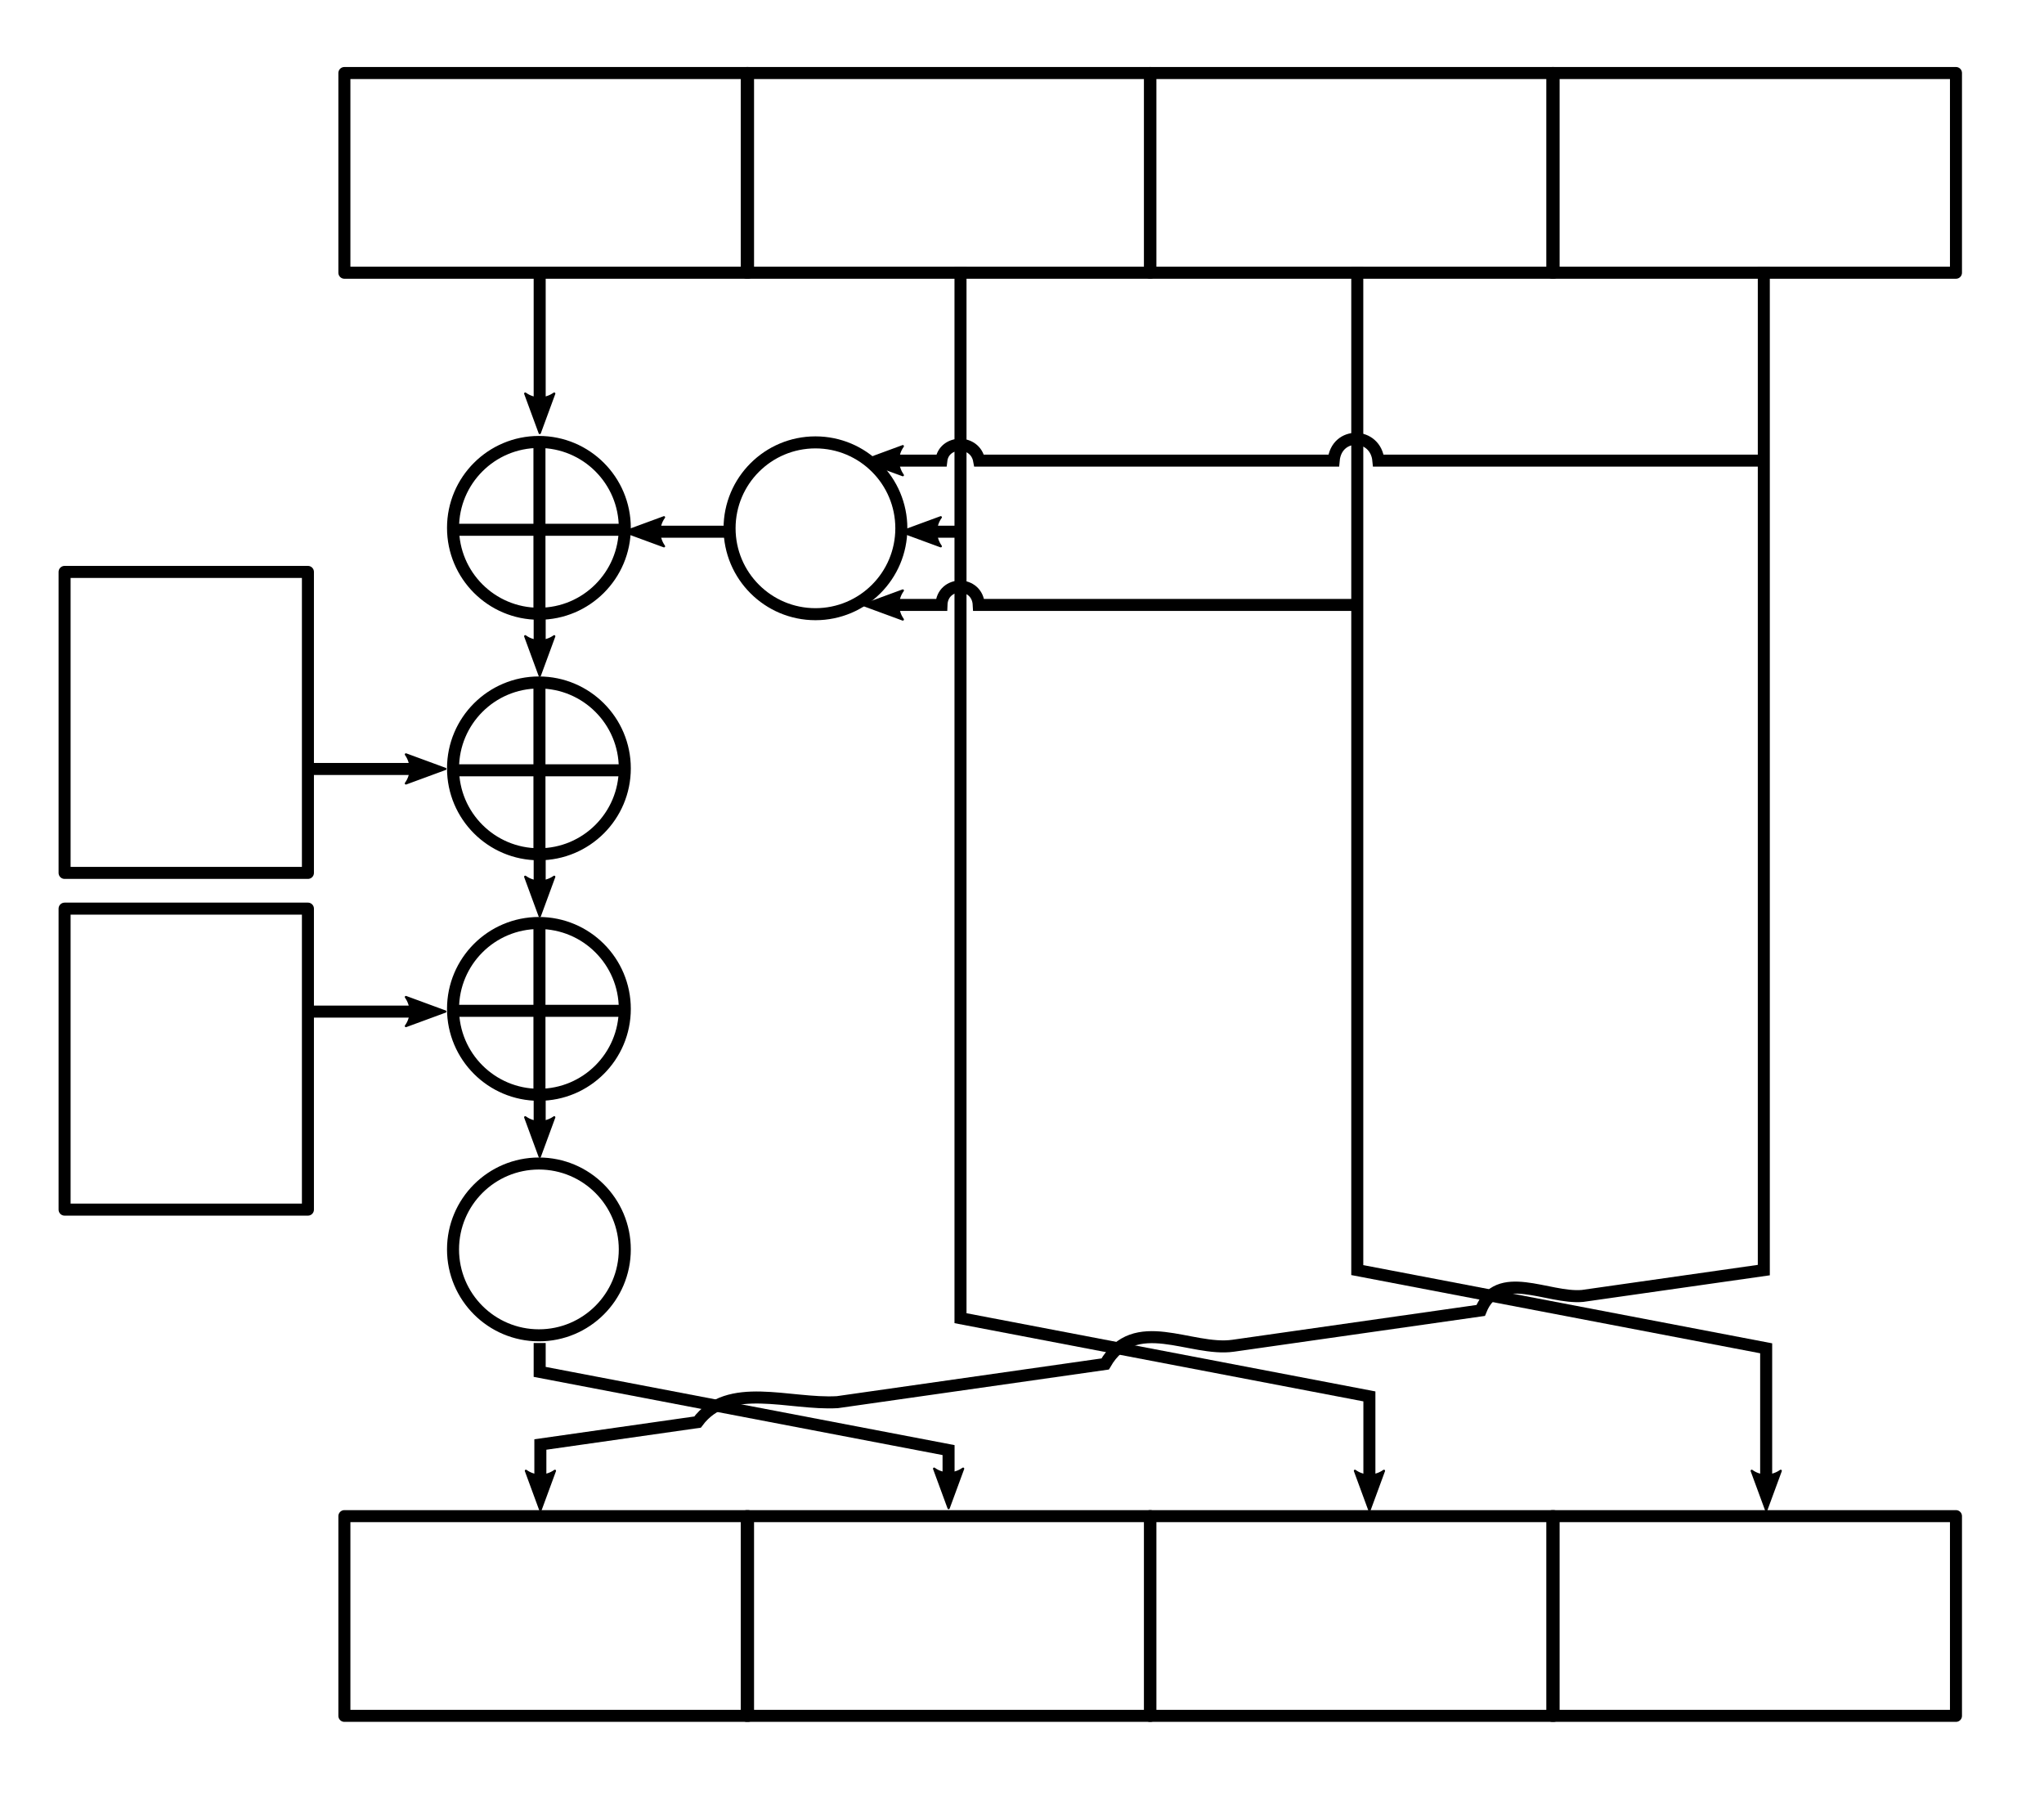
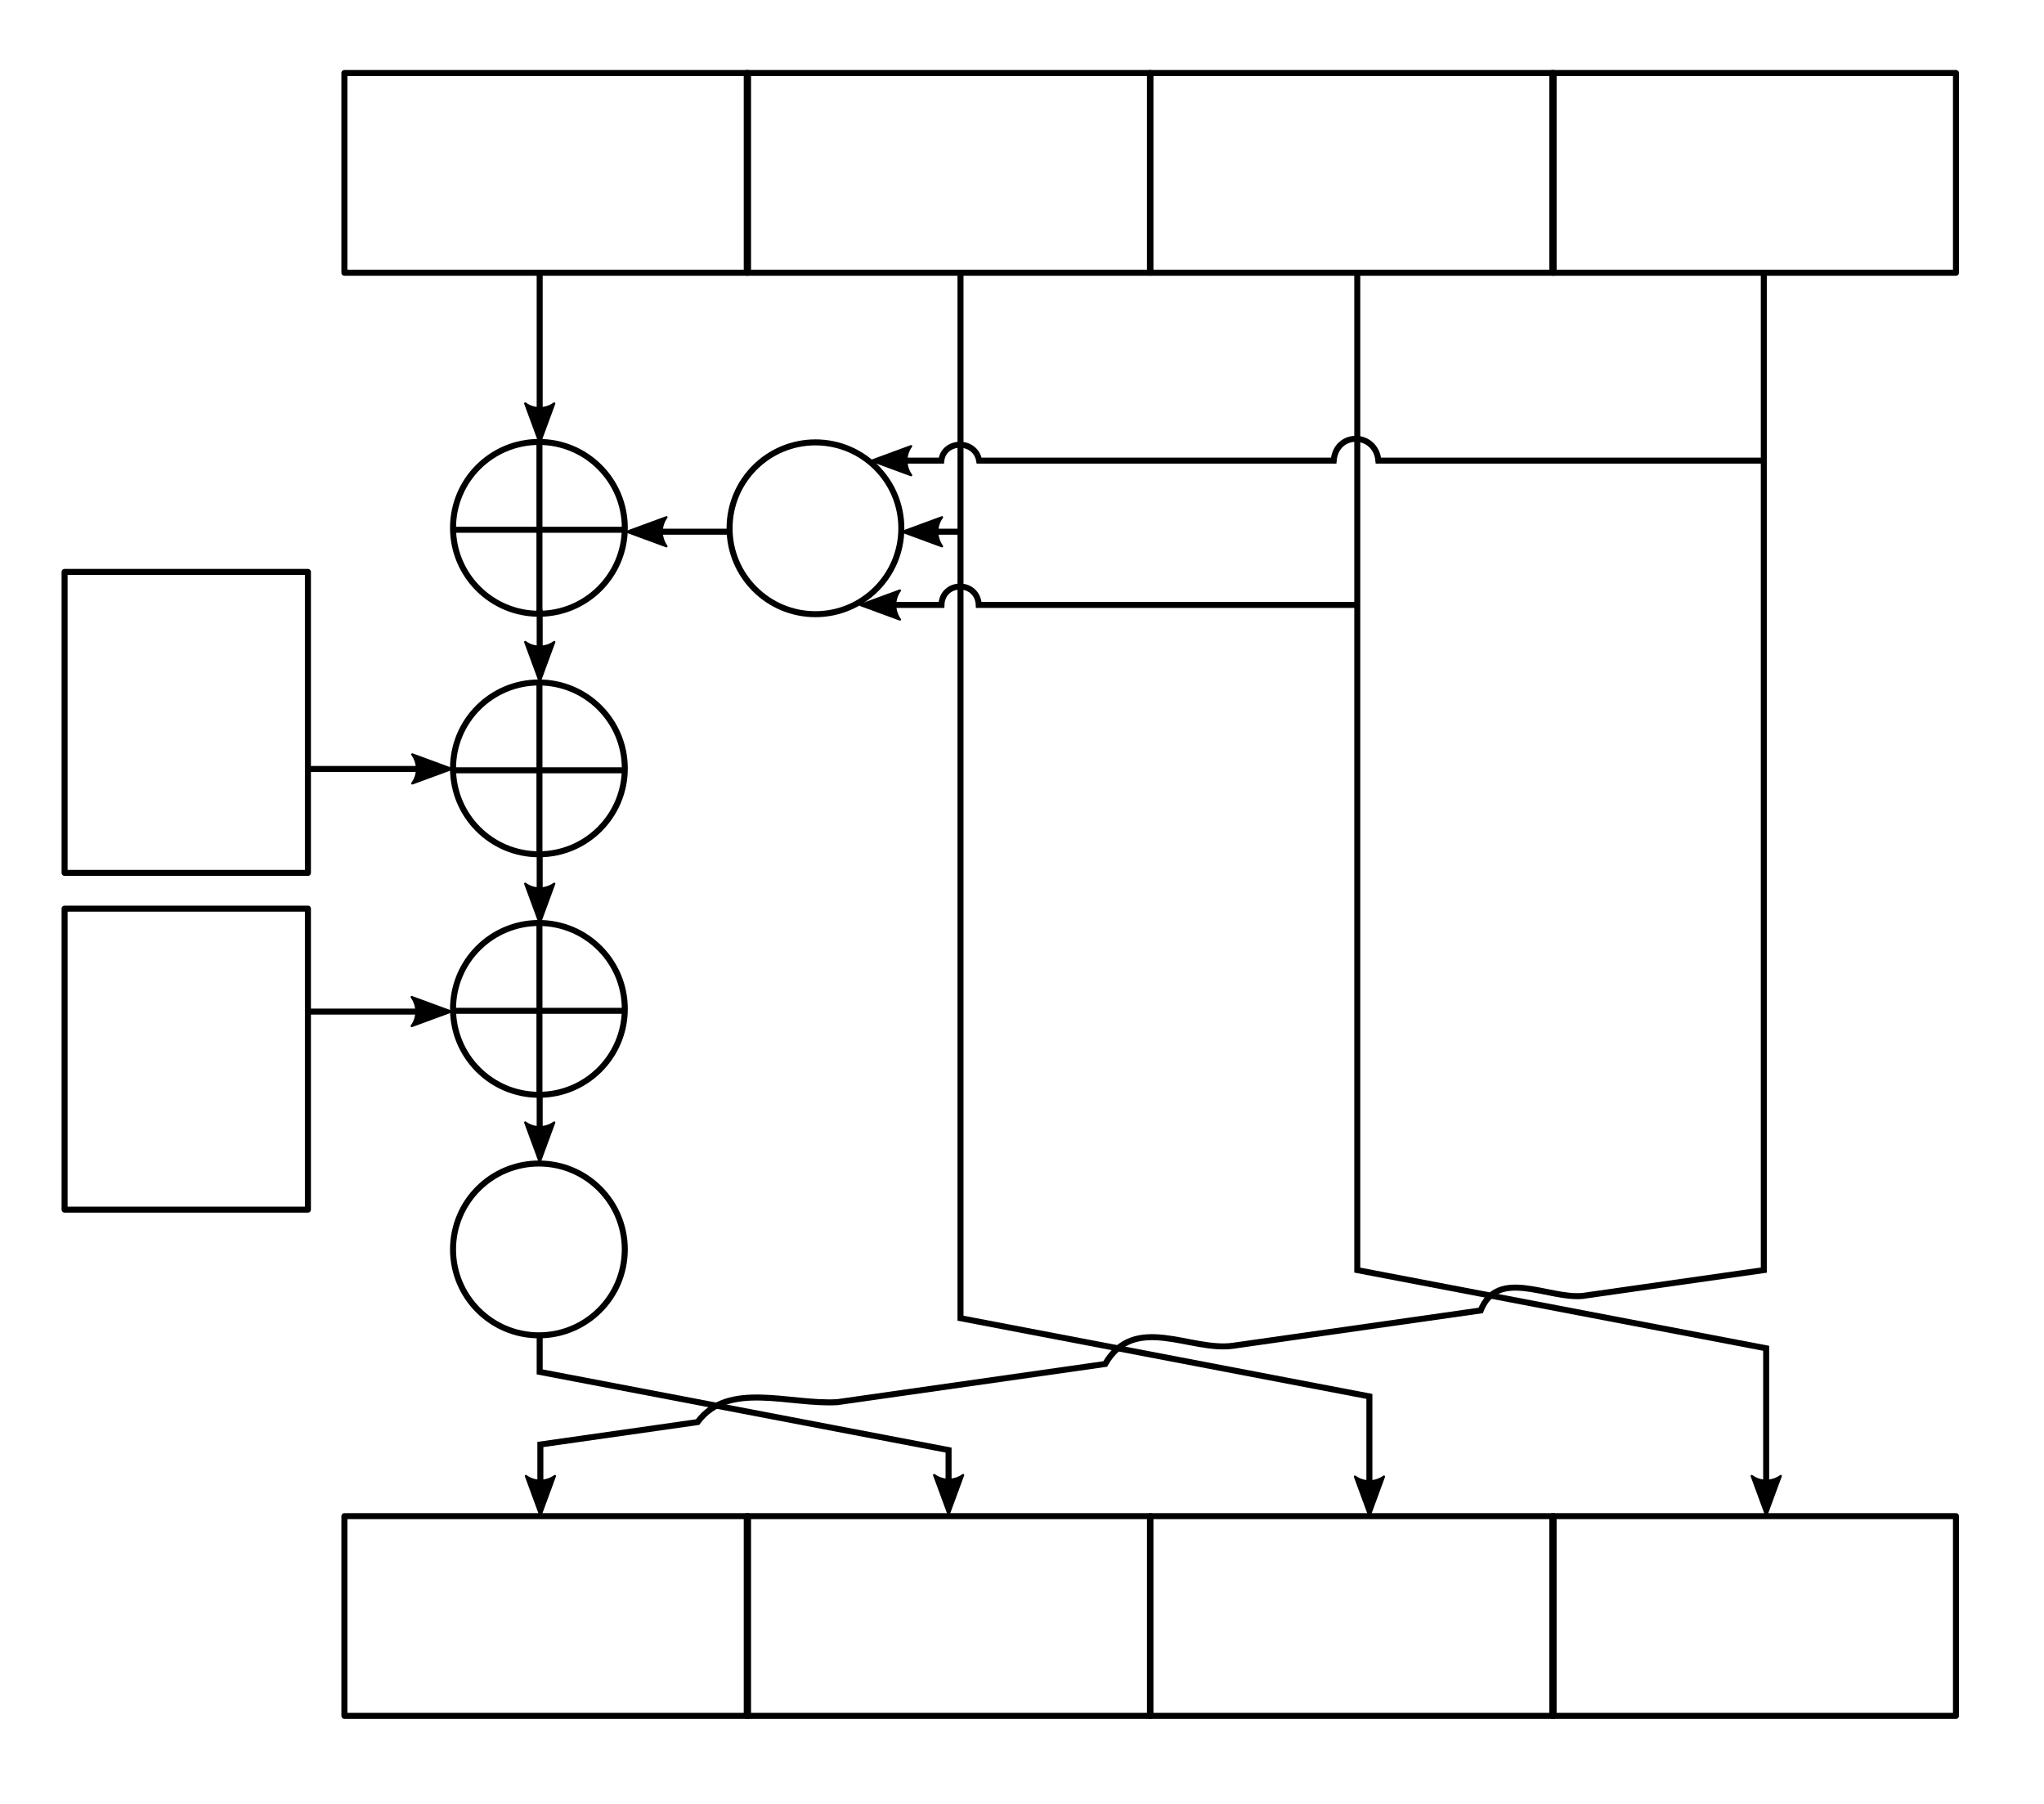
<svg xmlns="http://www.w3.org/2000/svg" width="340" height="300" viewBox="0 0 340 300" id="svg2" version="1.1">
  <defs id="defs4">
+     <marker orient="auto" refY="0.0" refX="0.0" id="marker8678" style="overflow:visible;">
+       <path id="path8680" style="fill-rule:evenodd;stroke-width:0.625;stroke-linejoin:round;stroke:#000000;stroke-opacity:1;fill:#000000;fill-opacity:1" d="M 8.719,4.034 L -2.207,0.016 L 8.719,-4.002 C 6.973,-1.63 6.983,1.616 8.719,4.034 z " transform="scale(0.6) rotate(180) translate(0,0)" />
+     </marker>
+     <marker orient="auto" refY="0.0" refX="0.0" id="marker8470" style="overflow:visible;">
+       <path id="path8472" d="M 0.0,0.0 L 5.0,-5.0 L -12.5,0.0 L 5.0,5.0 L 0.0,0.0 z " style="fill-rule:evenodd;stroke:#000000;stroke-width:1pt;stroke-opacity:1;fill:#000000;fill-opacity:1" transform="scale(0.4) rotate(180) translate(10,0)" />
+     </marker>
+     <marker style="overflow:visible;" id="marker8268" refX="0.0" refY="0.0" orient="auto">
+       <path transform="scale(0.6) rotate(180) translate(0,0)" d="M 8.719,4.034 L -2.207,0.016 L 8.719,-4.002 C 6.973,-1.63 6.983,1.616 8.719,4.034 z " style="fill-rule:evenodd;stroke-width:0.625;stroke-linejoin:round;stroke:#000000;stroke-opacity:1;fill:#000000;fill-opacity:1" id="path8270" />
+     </marker>
+     <marker style="overflow:visible;" id="marker8084" refX="0.0" refY="0.0" orient="auto">
+       <path transform="scale(0.6) rotate(180) translate(0,0)" d="M 8.719,4.034 L -2.207,0.016 L 8.719,-4.002 C 6.973,-1.63 6.983,1.616 8.719,4.034 z " style="fill-rule:evenodd;stroke-width:0.625;stroke-linejoin:round;stroke:#000000;stroke-opacity:1;fill:#000000;fill-opacity:1" id="path8086" />
+     </marker>
+     <marker style="overflow:visible;" id="marker7906" refX="0.0" refY="0.0" orient="auto">
+       <path transform="scale(0.6) rotate(180) translate(0,0)" d="M 8.719,4.034 L -2.207,0.016 L 8.719,-4.002 C 6.973,-1.63 6.983,1.616 8.719,4.034 z " style="fill-rule:evenodd;stroke-width:0.625;stroke-linejoin:round;stroke:#000000;stroke-opacity:1;fill:#000000;fill-opacity:1" id="path7908" />
+     </marker>
+     <marker style="overflow:visible;" id="marker7734" refX="0.0" refY="0.0" orient="auto">
+       <path transform="scale(0.6) rotate(180) translate(0,0)" d="M 8.719,4.034 L -2.207,0.016 L 8.719,-4.002 C 6.973,-1.63 6.983,1.616 8.719,4.034 z " style="fill-rule:evenodd;stroke-width:0.625;stroke-linejoin:round;stroke:#000000;stroke-opacity:1;fill:#000000;fill-opacity:1" id="path7736" />
+     </marker>
+     <marker style="overflow:visible;" id="marker7568" refX="0.0" refY="0.0" orient="auto">
+       <path transform="scale(0.6) rotate(180) translate(0,0)" d="M 8.719,4.034 L -2.207,0.016 L 8.719,-4.002 C 6.973,-1.63 6.983,1.616 8.719,4.034 z " style="fill-rule:evenodd;stroke-width:0.625;stroke-linejoin:round;stroke:#000000;stroke-opacity:1;fill:#000000;fill-opacity:1" id="path7570" />
+     </marker>
+     <marker style="overflow:visible;" id="marker7408" refX="0.0" refY="0.0" orient="auto">
+       <path transform="scale(0.6) rotate(180) translate(0,0)" d="M 8.719,4.034 L -2.207,0.016 L 8.719,-4.002 C 6.973,-1.63 6.983,1.616 8.719,4.034 z " style="fill-rule:evenodd;stroke-width:0.625;stroke-linejoin:round;stroke:#000000;stroke-opacity:1;fill:#000000;fill-opacity:1" id="path7410" />
+     </marker>
+     <marker style="overflow:visible;" id="marker7254" refX="0.0" refY="0.0" orient="auto">
+       <path transform="scale(0.6) rotate(180) translate(0,0)" d="M 8.719,4.034 L -2.207,0.016 L 8.719,-4.002 C 6.973,-1.63 6.983,1.616 8.719,4.034 z " style="fill-rule:evenodd;stroke-width:0.625;stroke-linejoin:round;stroke:#000000;stroke-opacity:1;fill:#000000;fill-opacity:1" id="path7256" />
+     </marker>
+     <marker style="overflow:visible;" id="marker7106" refX="0.0" refY="0.0" orient="auto">
+       <path transform="scale(0.6) rotate(180) translate(0,0)" d="M 8.719,4.034 L -2.207,0.016 L 8.719,-4.002 C 6.973,-1.63 6.983,1.616 8.719,4.034 z " style="fill-rule:evenodd;stroke-width:0.625;stroke-linejoin:round;stroke:#000000;stroke-opacity:1;fill:#000000;fill-opacity:1" id="path7108" />
+     </marker>
+     <marker style="overflow:visible;" id="marker7096" refX="0.0" refY="0.0" orient="auto">
+       <path transform="scale(0.6) rotate(180) translate(0,0)" d="M 8.719,4.034 L -2.207,0.016 L 8.719,-4.002 C 6.973,-1.63 6.983,1.616 8.719,4.034 z " style="fill-rule:evenodd;stroke-width:0.625;stroke-linejoin:round;stroke:#000000;stroke-opacity:1;fill:#000000;fill-opacity:1" id="path7098" />
+     </marker>
+     <marker style="overflow:visible;" id="marker6954" refX="0.0" refY="0.0" orient="auto">
+       <path transform="scale(0.6) rotate(180) translate(0,0)" d="M 8.719,4.034 L -2.207,0.016 L 8.719,-4.002 C 6.973,-1.63 6.983,1.616 8.719,4.034 z " style="fill-rule:evenodd;stroke-width:0.625;stroke-linejoin:round;stroke:#000000;stroke-opacity:1;fill:#000000;fill-opacity:1" id="path6956" />
+     </marker>
+     <marker style="overflow:visible;" id="marker6818" refX="0.0" refY="0.0" orient="auto">
+       <path transform="scale(0.6) rotate(180) translate(0,0)" d="M 8.719,4.034 L -2.207,0.016 L 8.719,-4.002 C 6.973,-1.63 6.983,1.616 8.719,4.034 z " style="fill-rule:evenodd;stroke-width:0.625;stroke-linejoin:round;stroke:#000000;stroke-opacity:1;fill:#000000;fill-opacity:1" id="path6820" />
+     </marker>
+     <marker style="overflow:visible;" id="marker6688" refX="0.0" refY="0.0" orient="auto">
+       <path transform="scale(0.6) rotate(180) translate(0,0)" d="M 8.719,4.034 L -2.207,0.016 L 8.719,-4.002 C 6.973,-1.63 6.983,1.616 8.719,4.034 z " style="fill-rule:evenodd;stroke-width:0.625;stroke-linejoin:round;stroke:#000000;stroke-opacity:1;fill:#000000;fill-opacity:1" id="path6690" />
+     </marker>
+     <marker orient="auto" refY="0.0" refX="0.0" id="marker6559" style="overflow:visible;">
+       <path id="path6123" style="fill-rule:evenodd;stroke-width:0.625;stroke-linejoin:round;stroke:#000000;stroke-opacity:1;fill:#000000;fill-opacity:1" d="M 8.719,4.034 L -2.207,0.016 L 8.719,-4.002 C 6.973,-1.63 6.983,1.616 8.719,4.034 z " transform="scale(0.6) rotate(180) translate(0,0)" />
+     </marker>
+     <marker orient="auto" refY="0.0" refX="0.0" id="marker6352" style="overflow:visible;">
+       <path id="path6105" d="M 0.0,0.0 L 5.0,-5.0 L -12.5,0.0 L 5.0,5.0 L 0.0,0.0 z " style="fill-rule:evenodd;stroke:#000000;stroke-width:1pt;stroke-opacity:1;fill:#000000;fill-opacity:1" transform="scale(0.4) rotate(180) translate(10,0)" />
+     </marker>
    <marker style="overflow:visible" id="marker11368" refX="0" refY="0" orient="auto">
      <path transform="matrix(-0.3,0,0,-0.3,0.69,0)" d="M 8.719,4.034 -2.207,0.016 8.719,-4.002 c -1.745,2.372 -1.735,5.617 -6e-7,8.035 z" style="fill:#000000;fill-opacity:1;fill-rule:evenodd;stroke:#000000;stroke-width:0.625;stroke-linejoin:round;stroke-opacity:1" id="path11370" />
    </marker>
-     <marker orient="auto" refY="0" refX="0" id="Arrow2Send" style="overflow:visible">
-       <path id="path8278" style="fill:#000000;fill-opacity:1;fill-rule:evenodd;stroke:#000000;stroke-width:0.625;stroke-linejoin:round;stroke-opacity:1" d="M 8.719,4.034 -2.207,0.016 8.719,-4.002 c -1.745,2.372 -1.735,5.617 -6e-7,8.035 z" transform="matrix(-0.3,0,0,-0.3,0.69,0)" />
-     </marker>
    <marker orient="auto" refY="0" refX="0" id="Arrow2Mend" style="overflow:visible">
      <path id="path8272" style="fill:#000000;fill-opacity:1;fill-rule:evenodd;stroke:#000000;stroke-width:0.625;stroke-linejoin:round;stroke-opacity:1" d="M 8.719,4.034 -2.207,0.016 8.719,-4.002 c -1.745,2.372 -1.735,5.617 -6e-7,8.035 z" transform="scale(-0.6,-0.6)" />
    </marker>
    <marker orient="auto" refY="0" refX="0" id="Arrow1Send" style="overflow:visible">
      <path id="path8260" d="M 0,0 5,-5 -12.5,0 5,5 0,0 Z" style="fill:#000000;fill-opacity:1;fill-rule:evenodd;stroke:#000000;stroke-width:1pt;stroke-opacity:1" transform="matrix(-0.2,0,0,-0.2,-1.2,0)" />
    </marker>
    <marker orient="auto" refY="0" refX="0" id="Arrow1Mend" style="overflow:visible">
      <path id="path8254" d="M 0,0 5,-5 -12.5,0 5,5 0,0 Z" style="fill:#000000;fill-opacity:1;fill-rule:evenodd;stroke:#000000;stroke-width:1pt;stroke-opacity:1" transform="matrix(-0.4,0,0,-0.4,-4,0)" />
    </marker>
    <marker orient="auto" refY="0" refX="0" id="Arrow2Send-7" style="overflow:visible">
      <path id="path8278-5" style="fill:#000000;fill-opacity:1;fill-rule:evenodd;stroke:#000000;stroke-width:0.625;stroke-linejoin:round;stroke-opacity:1" d="M 8.719,4.034 -2.207,0.016 8.719,-4.002 c -1.745,2.372 -1.735,5.617 -6e-7,8.035 z" transform="matrix(-0.3,0,0,-0.3,0.69,0)" />
    </marker>
    <marker orient="auto" refY="0" refX="0" id="Arrow2Send-7-9" style="overflow:visible">
      <path id="path8278-5-1" style="fill:#000000;fill-opacity:1;fill-rule:evenodd;stroke:#000000;stroke-width:0.625;stroke-linejoin:round;stroke-opacity:1" d="M 8.719,4.034 -2.207,0.016 8.719,-4.002 c -1.745,2.372 -1.735,5.617 -6e-7,8.035 z" transform="matrix(-0.3,0,0,-0.3,0.69,0)" />
    </marker>
    <marker orient="auto" refY="0" refX="0" id="Arrow2Send-7-9-6" style="overflow:visible">
      <path id="path8278-5-1-3" style="fill:#000000;fill-opacity:1;fill-rule:evenodd;stroke:#000000;stroke-width:0.625;stroke-linejoin:round;stroke-opacity:1" d="M 8.719,4.034 -2.207,0.016 8.719,-4.002 c -1.745,2.372 -1.735,5.617 -6e-7,8.035 z" transform="matrix(-0.3,0,0,-0.3,0.69,0)" />
    </marker>
    <marker orient="auto" refY="0" refX="0" id="Arrow2Send-7-9-6-6" style="overflow:visible">
      <path id="path8278-5-1-3-7" style="fill:#000000;fill-opacity:1;fill-rule:evenodd;stroke:#000000;stroke-width:0.625;stroke-linejoin:round;stroke-opacity:1" d="M 8.719,4.034 -2.207,0.016 8.719,-4.002 c -1.745,2.372 -1.735,5.617 -6e-7,8.035 z" transform="matrix(-0.3,0,0,-0.3,0.69,0)" />
    </marker>
    <marker orient="auto" refY="0" refX="0" id="Arrow2Send-7-9-6-6-0" style="overflow:visible">
      <path id="path8278-5-1-3-7-3" style="fill:#000000;fill-opacity:1;fill-rule:evenodd;stroke:#000000;stroke-width:0.625;stroke-linejoin:round;stroke-opacity:1" d="M 8.719,4.034 -2.207,0.016 8.719,-4.002 c -1.745,2.372 -1.735,5.617 -6e-7,8.035 z" transform="matrix(-0.3,0,0,-0.3,0.69,0)" />
    </marker>
    <marker orient="auto" refY="0" refX="0" id="Arrow2Send-7-9-6-6-0-4" style="overflow:visible">
      <path id="path8278-5-1-3-7-3-8" style="fill:#000000;fill-opacity:1;fill-rule:evenodd;stroke:#000000;stroke-width:0.625;stroke-linejoin:round;stroke-opacity:1" d="M 8.719,4.034 -2.207,0.016 8.719,-4.002 c -1.745,2.372 -1.735,5.617 -6e-7,8.035 z" transform="matrix(-0.3,0,0,-0.3,0.69,0)" />
    </marker>
    <marker orient="auto" refY="0" refX="0" id="Arrow2Send-7-9-6-6-0-4-6" style="overflow:visible">
      <path id="path8278-5-1-3-7-3-8-6" style="fill:#000000;fill-opacity:1;fill-rule:evenodd;stroke:#000000;stroke-width:0.625;stroke-linejoin:round;stroke-opacity:1" d="M 8.719,4.034 -2.207,0.016 8.719,-4.002 c -1.745,2.372 -1.735,5.617 -6e-7,8.035 z" transform="matrix(-0.3,0,0,-0.3,0.69,0)" />
    </marker>
    <marker style="overflow:visible" id="marker11368-7" refX="0" refY="0" orient="auto">
      <path transform="matrix(-0.3,0,0,-0.3,0.69,0)" d="M 8.719,4.034 -2.207,0.016 8.719,-4.002 c -1.745,2.372 -1.735,5.617 -6e-7,8.035 z" style="fill:#000000;fill-opacity:1;fill-rule:evenodd;stroke:#000000;stroke-width:0.625;stroke-linejoin:round;stroke-opacity:1" id="path11370-3" />
    </marker>
    <marker style="overflow:visible" id="marker11368-7-2" refX="0" refY="0" orient="auto">
      <path transform="matrix(-0.3,0,0,-0.3,0.69,0)" d="M 8.719,4.034 -2.207,0.016 8.719,-4.002 c -1.745,2.372 -1.735,5.617 -6e-7,8.035 z" style="fill:#000000;fill-opacity:1;fill-rule:evenodd;stroke:#000000;stroke-width:0.625;stroke-linejoin:round;stroke-opacity:1" id="path11370-3-4" />
    </marker>
    <marker style="overflow:visible" id="marker11368-5" refX="0" refY="0" orient="auto">
      <path transform="matrix(-0.3,0,0,-0.3,0.69,0)" d="M 8.719,4.034 -2.207,0.016 8.719,-4.002 c -1.745,2.372 -1.735,5.617 -6e-7,8.035 z" style="fill:#000000;fill-opacity:1;fill-rule:evenodd;stroke:#000000;stroke-width:0.625;stroke-linejoin:round;stroke-opacity:1" id="path11370-4" />
    </marker>
    <marker style="overflow:visible" id="marker11368-5-3" refX="0" refY="0" orient="auto">
      <path transform="matrix(-0.3,0,0,-0.3,0.69,0)" d="M 8.719,4.034 -2.207,0.016 8.719,-4.002 c -1.745,2.372 -1.735,5.617 -6e-7,8.035 z" style="fill:#000000;fill-opacity:1;fill-rule:evenodd;stroke:#000000;stroke-width:0.625;stroke-linejoin:round;stroke-opacity:1" id="path11370-4-5" />
    </marker>
    <marker style="overflow:visible" id="marker11368-5-3-6" refX="0" refY="0" orient="auto">
      <path transform="matrix(-0.3,0,0,-0.3,0.69,0)" d="M 8.719,4.034 -2.207,0.016 8.719,-4.002 c -1.745,2.372 -1.735,5.617 -6e-7,8.035 z" style="fill:#000000;fill-opacity:1;fill-rule:evenodd;stroke:#000000;stroke-width:0.625;stroke-linejoin:round;stroke-opacity:1" id="path11370-4-5-8" />
    </marker>
  </defs>
  <g id="layer1" transform="translate(0,-752.3622)">
-     <path style="fill:none;fill-rule:evenodd;stroke:#000000;stroke-width:2;stroke-linecap:butt;stroke-linejoin:miter;stroke-miterlimit:4;stroke-dasharray:none;stroke-opacity:1;marker-end:url(#marker11368-7)" d="m 225.873,852.967 -63.066,0 c -0.203,-4.095 -6.07,-4.055 -6.206,0 l -10.277,0" id="path11360-9" />
-     <path style="fill:none;fill-rule:evenodd;stroke:#000000;stroke-width:2;stroke-linecap:butt;stroke-linejoin:miter;stroke-miterlimit:4;stroke-dasharray:none;stroke-opacity:1;marker-end:url(#marker11368)" d="m 159.708,840.789 -7.071,0" id="path11360" />
-     <path style="fill:none;fill-rule:evenodd;stroke:#000000;stroke-width:2;stroke-linecap:butt;stroke-linejoin:miter;stroke-miterlimit:4;stroke-dasharray:none;stroke-opacity:1;marker-end:url(#marker11368-7-2)" d="m 293.301,828.967 -64.018,0 c -0.437,-4.74 -7.008,-4.926 -7.441,0 l -58.969,0 c -0.654,-3.589 -5.891,-3.45 -6.294,0 l -10.255,0" id="path11360-9-0" />
-     <rect style="opacity:1;fill:none;fill-opacity:1;stroke:#000000;stroke-width:2;stroke-linecap:round;stroke-linejoin:round;stroke-miterlimit:4;stroke-dasharray:none;stroke-dashoffset:0;stroke-opacity:1" id="rect8065" width="67.143" height="33.214" x="57.286" y="764.505" />
-     <rect style="opacity:1;fill:none;fill-opacity:1;stroke:#000000;stroke-width:2;stroke-linecap:round;stroke-linejoin:round;stroke-miterlimit:4;stroke-dasharray:none;stroke-dashoffset:0;stroke-opacity:1" id="rect8065-5" width="67.143" height="33.214" x="124.214" y="764.505" />
-     <rect style="opacity:1;fill:none;fill-opacity:1;stroke:#000000;stroke-width:2;stroke-linecap:round;stroke-linejoin:round;stroke-miterlimit:4;stroke-dasharray:none;stroke-dashoffset:0;stroke-opacity:1" id="rect8065-8" width="67.143" height="33.214" x="191.286" y="764.505" />
-     <rect style="opacity:1;fill:none;fill-opacity:1;stroke:#000000;stroke-width:2;stroke-linecap:round;stroke-linejoin:round;stroke-miterlimit:4;stroke-dasharray:none;stroke-dashoffset:0;stroke-opacity:1" id="rect8065-5-1" width="67.143" height="33.214" x="258.214" y="764.505" />
-     <rect style="opacity:1;fill:none;fill-opacity:1;stroke:#000000;stroke-width:2;stroke-linecap:round;stroke-linejoin:round;stroke-miterlimit:4;stroke-dasharray:none;stroke-dashoffset:0;stroke-opacity:1" id="rect8065-6" width="67.143" height="33.214" x="57.286" y="1004.505" />
-     <rect style="opacity:1;fill:none;fill-opacity:1;stroke:#000000;stroke-width:2;stroke-linecap:round;stroke-linejoin:round;stroke-miterlimit:4;stroke-dasharray:none;stroke-dashoffset:0;stroke-opacity:1" id="rect8065-5-10" width="67.143" height="33.214" x="124.214" y="1004.505" />
-     <rect style="opacity:1;fill:none;fill-opacity:1;stroke:#000000;stroke-width:2;stroke-linecap:round;stroke-linejoin:round;stroke-miterlimit:4;stroke-dasharray:none;stroke-dashoffset:0;stroke-opacity:1" id="rect8065-8-9" width="67.143" height="33.214" x="191.286" y="1004.505" />
-     <rect style="opacity:1;fill:none;fill-opacity:1;stroke:#000000;stroke-width:2;stroke-linecap:round;stroke-linejoin:round;stroke-miterlimit:4;stroke-dasharray:none;stroke-dashoffset:0;stroke-opacity:1" id="rect8065-5-1-2" width="67.143" height="33.214" x="258.214" y="1004.505" />
+     <path style="fill:none;fill-rule:evenodd;stroke:#000000;stroke-width:1;stroke-linecap:butt;stroke-linejoin:miter;stroke-miterlimit:4;stroke-dasharray:none;stroke-opacity:1;marker-end:url(#marker6559)" d="m 225.873,852.967 -63.066,0 c -0.203,-4.095 -6.07,-4.055 -6.206,0 l -12.142,0" id="path11360-9" />
+     <path style="fill:none;fill-rule:evenodd;stroke:#000000;stroke-width:1;stroke-linecap:butt;stroke-linejoin:miter;stroke-miterlimit:4;stroke-dasharray:none;stroke-opacity:1;marker-end:url(#marker6688)" d="m 159.708,840.789 -8.245,0" id="path11360" />
+     <path style="fill:none;fill-rule:evenodd;stroke:#000000;stroke-width:1;stroke-linecap:butt;stroke-linejoin:miter;stroke-miterlimit:4;stroke-dasharray:none;stroke-opacity:1;marker-end:url(#marker6818)" d="m 293.301,828.967 -64.018,0 c -0.437,-4.74 -7.008,-4.926 -7.441,0 l -58.969,0 c -0.654,-3.589 -5.891,-3.45 -6.294,0 l -10.255,0" id="path11360-9-0" />
+     <rect style="opacity:1;fill:none;fill-opacity:1;stroke:#000000;stroke-width:1;stroke-linecap:round;stroke-linejoin:round;stroke-miterlimit:4;stroke-dasharray:none;stroke-dashoffset:0;stroke-opacity:1" id="rect8065" width="67.143" height="33.214" x="57.286" y="764.505" />
+     <rect style="opacity:1;fill:none;fill-opacity:1;stroke:#000000;stroke-width:1;stroke-linecap:round;stroke-linejoin:round;stroke-miterlimit:4;stroke-dasharray:none;stroke-dashoffset:0;stroke-opacity:1" id="rect8065-5" width="67.143" height="33.214" x="124.214" y="764.505" />
+     <rect style="opacity:1;fill:none;fill-opacity:1;stroke:#000000;stroke-width:1;stroke-linecap:round;stroke-linejoin:round;stroke-miterlimit:4;stroke-dasharray:none;stroke-dashoffset:0;stroke-opacity:1" id="rect8065-8" width="67.143" height="33.214" x="191.286" y="764.505" />
+     <rect style="opacity:1;fill:none;fill-opacity:1;stroke:#000000;stroke-width:1;stroke-linecap:round;stroke-linejoin:round;stroke-miterlimit:4;stroke-dasharray:none;stroke-dashoffset:0;stroke-opacity:1" id="rect8065-5-1" width="67.143" height="33.214" x="258.214" y="764.505" />
+     <rect style="opacity:1;fill:none;fill-opacity:1;stroke:#000000;stroke-width:1;stroke-linecap:round;stroke-linejoin:round;stroke-miterlimit:4;stroke-dasharray:none;stroke-dashoffset:0;stroke-opacity:1" id="rect8065-6" width="67.143" height="33.214" x="57.286" y="1004.505" />
+     <rect style="opacity:1;fill:none;fill-opacity:1;stroke:#000000;stroke-width:1;stroke-linecap:round;stroke-linejoin:round;stroke-miterlimit:4;stroke-dasharray:none;stroke-dashoffset:0;stroke-opacity:1" id="rect8065-5-10" width="67.143" height="33.214" x="124.214" y="1004.505" />
+     <rect style="opacity:1;fill:none;fill-opacity:1;stroke:#000000;stroke-width:1;stroke-linecap:round;stroke-linejoin:round;stroke-miterlimit:4;stroke-dasharray:none;stroke-dashoffset:0;stroke-opacity:1" id="rect8065-8-9" width="67.143" height="33.214" x="191.286" y="1004.505" />
+     <rect style="opacity:1;fill:none;fill-opacity:1;stroke:#000000;stroke-width:1;stroke-linecap:round;stroke-linejoin:round;stroke-miterlimit:4;stroke-dasharray:none;stroke-dashoffset:0;stroke-opacity:1" id="rect8065-5-1-2" width="67.143" height="33.214" x="258.214" y="1004.505" />
    <g id="g8145" transform="translate(38.21429,-20.07143)">
-       <circle r="14.286" cy="860.219" cx="51.429" id="path8139" style="opacity:1;fill:none;fill-opacity:1;stroke:#000000;stroke-width:2;stroke-linecap:round;stroke-linejoin:round;stroke-miterlimit:4;stroke-dasharray:none;stroke-dashoffset:0;stroke-opacity:1" />
-       <path id="path8141" d="m 51.518,874.575 0,-28.6" style="fill:none;fill-rule:evenodd;stroke:#000000;stroke-width:2;stroke-linecap:butt;stroke-linejoin:miter;stroke-miterlimit:4;stroke-dasharray:none;stroke-opacity:1" />
-       <path id="path8143" d="m 37.249,860.539 28.6,0" style="fill:none;fill-rule:evenodd;stroke:#000000;stroke-width:2;stroke-linecap:butt;stroke-linejoin:miter;stroke-miterlimit:4;stroke-dasharray:none;stroke-opacity:1" />
+       <circle r="14.286" cy="860.219" cx="51.429" id="path8139" style="opacity:1;fill:none;fill-opacity:1;stroke:#000000;stroke-width:1;stroke-linecap:round;stroke-linejoin:round;stroke-miterlimit:4;stroke-dasharray:none;stroke-dashoffset:0;stroke-opacity:1" />
+       <path id="path8141" d="m 51.518,874.575 0,-28.6" style="fill:none;fill-rule:evenodd;stroke:#000000;stroke-width:1;stroke-linecap:butt;stroke-linejoin:miter;stroke-miterlimit:4;stroke-dasharray:none;stroke-opacity:1" />
+       <path id="path8143" d="m 37.249,860.539 28.6,0" style="fill:none;fill-rule:evenodd;stroke:#000000;stroke-width:1;stroke-linecap:butt;stroke-linejoin:miter;stroke-miterlimit:4;stroke-dasharray:none;stroke-opacity:1" />
    </g>
    <g id="g8145-3" transform="translate(38.21428,19.92857)">
-       <circle r="14.286" cy="860.219" cx="51.429" id="path8139-3" style="opacity:1;fill:none;fill-opacity:1;stroke:#000000;stroke-width:2;stroke-linecap:round;stroke-linejoin:round;stroke-miterlimit:4;stroke-dasharray:none;stroke-dashoffset:0;stroke-opacity:1" />
-       <path id="path8141-3" d="m 51.518,874.575 0,-28.6" style="fill:none;fill-rule:evenodd;stroke:#000000;stroke-width:2;stroke-linecap:butt;stroke-linejoin:miter;stroke-miterlimit:4;stroke-dasharray:none;stroke-opacity:1" />
-       <path id="path8143-8" d="m 37.249,860.539 28.6,0" style="fill:none;fill-rule:evenodd;stroke:#000000;stroke-width:2;stroke-linecap:butt;stroke-linejoin:miter;stroke-miterlimit:4;stroke-dasharray:none;stroke-opacity:1" />
+       <circle r="14.286" cy="860.219" cx="51.429" id="path8139-3" style="opacity:1;fill:none;fill-opacity:1;stroke:#000000;stroke-width:1;stroke-linecap:round;stroke-linejoin:round;stroke-miterlimit:4;stroke-dasharray:none;stroke-dashoffset:0;stroke-opacity:1" />
+       <path id="path8141-3" d="m 51.518,874.575 0,-28.6" style="fill:none;fill-rule:evenodd;stroke:#000000;stroke-width:1;stroke-linecap:butt;stroke-linejoin:miter;stroke-miterlimit:4;stroke-dasharray:none;stroke-opacity:1" />
+       <path id="path8143-8" d="m 37.249,860.539 28.6,0" style="fill:none;fill-rule:evenodd;stroke:#000000;stroke-width:1;stroke-linecap:butt;stroke-linejoin:miter;stroke-miterlimit:4;stroke-dasharray:none;stroke-opacity:1" />
    </g>
    <g id="g8145-3-0" transform="translate(38.21428,59.92858)">
-       <circle r="14.286" cy="860.219" cx="51.429" id="path8139-3-7" style="opacity:1;fill:none;fill-opacity:1;stroke:#000000;stroke-width:2;stroke-linecap:round;stroke-linejoin:round;stroke-miterlimit:4;stroke-dasharray:none;stroke-dashoffset:0;stroke-opacity:1" />
-       <path id="path8141-3-6" d="m 51.518,874.575 0,-28.6" style="fill:none;fill-rule:evenodd;stroke:#000000;stroke-width:2;stroke-linecap:butt;stroke-linejoin:miter;stroke-miterlimit:4;stroke-dasharray:none;stroke-opacity:1" />
-       <path id="path8143-8-1" d="m 37.249,860.539 28.6,0" style="fill:none;fill-rule:evenodd;stroke:#000000;stroke-width:2;stroke-linecap:butt;stroke-linejoin:miter;stroke-miterlimit:4;stroke-dasharray:none;stroke-opacity:1" />
+       <circle r="14.286" cy="860.219" cx="51.429" id="path8139-3-7" style="opacity:1;fill:none;fill-opacity:1;stroke:#000000;stroke-width:1;stroke-linecap:round;stroke-linejoin:round;stroke-miterlimit:4;stroke-dasharray:none;stroke-dashoffset:0;stroke-opacity:1" />
+       <path id="path8141-3-6" d="m 51.518,874.575 0,-28.6" style="fill:none;fill-rule:evenodd;stroke:#000000;stroke-width:1;stroke-linecap:butt;stroke-linejoin:miter;stroke-miterlimit:4;stroke-dasharray:none;stroke-opacity:1" />
+       <path id="path8143-8-1" d="m 37.249,860.539 28.6,0" style="fill:none;fill-rule:evenodd;stroke:#000000;stroke-width:1;stroke-linecap:butt;stroke-linejoin:miter;stroke-miterlimit:4;stroke-dasharray:none;stroke-opacity:1" />
    </g>
-     <circle r="14.286" cy="960.148" cx="89.643" id="path8139-3-7-5" style="opacity:1;fill:none;fill-opacity:1;stroke:#000000;stroke-width:2;stroke-linecap:round;stroke-linejoin:round;stroke-miterlimit:4;stroke-dasharray:none;stroke-dashoffset:0;stroke-opacity:1" />
+     <circle r="14.286" cy="960.148" cx="89.643" id="path8139-3-7-5" style="opacity:1;fill:none;fill-opacity:1;stroke:#000000;stroke-width:1;stroke-linecap:round;stroke-linejoin:round;stroke-miterlimit:4;stroke-dasharray:none;stroke-dashoffset:0;stroke-opacity:1" />
    <flowRoot xml:space="preserve" id="flowRoot8229" style="font-style:normal;font-weight:normal;font-size:16px;line-height:125%;font-family:'Gentium Basic', sans-serif;text-align:center;letter-spacing:0px;word-spacing:0px;text-anchor:middle;fill:#000000;fill-opacity:1;stroke:none;stroke-width:1px;stroke-linecap:butt;stroke-linejoin:miter;stroke-opacity:1" transform="translate(27.95877,763.9771)">
      <flowRegion id="flowRegion8231">
        <rect id="rect8233" width="70.893" height="46.607" x="26.25" y="188.214" style="text-align:center;text-anchor:middle" />
      </flowRegion>
-       <flowPara id="flowPara8235" style="font-style:normal;font-variant:normal;font-weight:bold;font-stretch:normal;font-size:12.5px;font-family:'Gentium Basic', sans-serif;-inkscape-font-specification:'Gentium Basic, sans-serif Bold';letter-spacing:-0.7px">ROT</flowPara>
-     </flowRoot>
-     <path style="fill:none;fill-rule:evenodd;stroke:#000000;stroke-width:2;stroke-linecap:butt;stroke-linejoin:miter;stroke-miterlimit:4;stroke-dasharray:none;stroke-opacity:1;marker-end:url(#Arrow2Send)" d="m 89.77,797.804 0,23.865" id="path8239" />
-     <path style="fill:none;fill-rule:evenodd;stroke:#000000;stroke-width:2;stroke-linecap:butt;stroke-linejoin:miter;stroke-miterlimit:4;stroke-dasharray:none;stroke-opacity:1;marker-end:url(#Arrow2Send-7)" d="m 89.77,853.729 0,8.298" id="path8239-0" />
-     <path style="fill:none;fill-rule:evenodd;stroke:#000000;stroke-width:2;stroke-linecap:butt;stroke-linejoin:miter;stroke-miterlimit:4;stroke-dasharray:none;stroke-opacity:1;marker-end:url(#Arrow2Send-7-9)" d="m 89.77,894.101 0,7.926" id="path8239-0-0" />
-     <path style="fill:none;fill-rule:evenodd;stroke:#000000;stroke-width:2;stroke-linecap:butt;stroke-linejoin:miter;stroke-miterlimit:4;stroke-dasharray:none;stroke-opacity:1;marker-end:url(#Arrow2Send-7-9-6)" d="m 89.77,934.721 0,7.306" id="path8239-0-0-2" />
-     <path style="fill:none;fill-rule:evenodd;stroke:#000000;stroke-width:2;stroke-linecap:butt;stroke-linejoin:miter;stroke-miterlimit:4;stroke-dasharray:none;stroke-opacity:1;marker-end:url(#Arrow2Send-7-9-6-6)" d="m 89.77,975.714 0,4.801 68.015,13.006 0,6.942" id="path8239-0-0-2-7" />
-     <circle r="14.286" cy="840.219" cx="135.643" id="path8139-3-7-5-8" style="opacity:1;fill:none;fill-opacity:1;stroke:#000000;stroke-width:2;stroke-linecap:round;stroke-linejoin:round;stroke-miterlimit:4;stroke-dasharray:none;stroke-dashoffset:0;stroke-opacity:1" />
+       <flowPara id="flowPara8235" style="font-style:normal;font-variant:normal;font-weight:bold;font-stretch:normal;font-size:12.5px;font-family:'Gentium Basic', sans-serif;-inkscape-font-specification:'Gentium Basic, sans-serif Bold';letter-spacing:-0.7px">ROTL</flowPara>
+     </flowRoot>
+     <path style="fill:none;fill-rule:evenodd;stroke:#000000;stroke-width:1;stroke-linecap:butt;stroke-linejoin:miter;stroke-miterlimit:4;stroke-dasharray:none;stroke-opacity:1;marker-end:url(#marker6954)" d="m 89.77,797.804 0,26.893" id="path8239" />
+     <path style="fill:none;fill-rule:evenodd;stroke:#000000;stroke-width:1;stroke-linecap:butt;stroke-linejoin:miter;stroke-miterlimit:4;stroke-dasharray:none;stroke-opacity:1;marker-end:url(#marker7096)" d="m 89.77,853.729 0,10.642" id="path8239-0" />
+     <path style="fill:none;fill-rule:evenodd;stroke:#000000;stroke-width:1;stroke-linecap:butt;stroke-linejoin:miter;stroke-miterlimit:4;stroke-dasharray:none;stroke-opacity:1;marker-end:url(#marker7106)" d="m 89.77,894.101 0,10.465" id="path8239-0-0" />
+     <path style="fill:none;fill-rule:evenodd;stroke:#000000;stroke-width:1;stroke-linecap:butt;stroke-linejoin:miter;stroke-miterlimit:4;stroke-dasharray:none;stroke-opacity:1;marker-end:url(#marker7254)" d="m 89.77,934.721 0,9.552" id="path8239-0-0-2" />
+     <path style="fill:none;fill-rule:evenodd;stroke:#000000;stroke-width:1;stroke-linecap:butt;stroke-linejoin:miter;stroke-miterlimit:4;stroke-dasharray:none;stroke-opacity:1;marker-end:url(#marker8084)" d="m 89.77,974.542 0,5.973 68.015,13.006 0,9.383" id="path8239-0-0-2-7" />
+     <circle r="14.286" cy="840.219" cx="135.643" id="path8139-3-7-5-8" style="opacity:1;fill:none;fill-opacity:1;stroke:#000000;stroke-width:1;stroke-linecap:round;stroke-linejoin:round;stroke-miterlimit:4;stroke-dasharray:none;stroke-dashoffset:0;stroke-opacity:1" />
    <flowRoot xml:space="preserve" id="flowRoot8229-8" style="font-style:normal;font-weight:normal;font-size:16px;line-height:125%;font-family:'Gentium Basic', sans-serif;text-align:center;letter-spacing:0px;word-spacing:0px;text-anchor:middle;fill:#000000;fill-opacity:1;stroke:none;stroke-width:1px;stroke-linecap:butt;stroke-linejoin:miter;stroke-opacity:1" transform="translate(73.95878,644.0485)">
      <flowRegion id="flowRegion8231-1">
        <rect id="rect8233-1" width="70.893" height="46.607" x="26.25" y="188.214" style="text-align:center;text-anchor:middle" />
      </flowRegion>
      <flowPara id="flowPara8235-0" style="font-style:normal;font-variant:normal;font-weight:bold;font-stretch:normal;font-size:12.5px;font-family:'Gentium Basic', sans-serif;-inkscape-font-specification:'Gentium Basic, sans-serif Bold';letter-spacing:-0.7px">F</flowPara>
    </flowRoot>
-     <path style="fill:none;fill-rule:evenodd;stroke:#000000;stroke-width:2;stroke-linecap:butt;stroke-linejoin:miter;stroke-miterlimit:4;stroke-dasharray:none;stroke-opacity:1;marker-end:url(#Arrow2Send-7-9-6-6-0)" d="m 159.77,796.785 0,174.801 68.015,13.006 0,16.227" id="path8239-0-0-2-7-3" />
-     <path style="fill:none;fill-rule:evenodd;stroke:#000000;stroke-width:2;stroke-linecap:butt;stroke-linejoin:miter;stroke-miterlimit:4;stroke-dasharray:none;stroke-opacity:1;marker-end:url(#Arrow2Send-7-9-6-6-0-4)" d="m 225.77,796.785 0,166.801 68.015,13.006 0,24.227" id="path8239-0-0-2-7-3-2" />
-     <path style="fill:none;fill-rule:evenodd;stroke:#000000;stroke-width:2;stroke-linecap:butt;stroke-linejoin:miter;stroke-miterlimit:4;stroke-dasharray:none;stroke-opacity:1;marker-end:url(#Arrow2Send-7-9-6-6-0-4-6)" d="m 293.393,796.785 0,166.801 -30.173,4.3 c -5.771,0.506 -14.063,-4.747 -16.923,2.412 l -41.179,5.869 c -7.095,1.01 -16.371,-5.493 -21.283,3.033 l -44.544,6.349 c -8.042,0.467 -18.137,-3.614 -23.261,3.315 l -26.146,3.727 0,8.227" id="path8239-0-0-2-7-3-2-0" />
-     <path style="fill:none;fill-rule:evenodd;stroke:#000000;stroke-width:2;stroke-linecap:butt;stroke-linejoin:miter;stroke-miterlimit:4;stroke-dasharray:none;stroke-opacity:1;marker-end:url(#marker11368-5)" d="m 121.708,840.789 -15.107,0" id="path11360-7" />
+     <path style="fill:none;fill-rule:evenodd;stroke:#000000;stroke-width:1;stroke-linecap:butt;stroke-linejoin:miter;stroke-miterlimit:4;stroke-dasharray:none;stroke-opacity:1;marker-end:url(#marker8678)" d="m 159.77,797.762 0,173.825 68.015,13.006 0,18.571" id="path8239-0-0-2-7-3" />
+     <path style="fill:none;fill-rule:evenodd;stroke:#000000;stroke-width:1;stroke-linecap:butt;stroke-linejoin:miter;stroke-miterlimit:4;stroke-dasharray:none;stroke-opacity:1;marker-end:url(#marker7906)" d="m 225.77,797.762 0,165.825 68.015,13.006 0,26.474" id="path8239-0-0-2-7-3-2" />
+     <path style="fill:none;fill-rule:evenodd;stroke:#000000;stroke-width:1;stroke-linecap:butt;stroke-linejoin:miter;stroke-miterlimit:4;stroke-dasharray:none;stroke-opacity:1;marker-end:url(#marker7734)" d="m 293.393,797.762 0,165.825 -30.173,4.3 c -5.771,0.506 -14.063,-4.747 -16.923,2.412 l -41.179,5.869 c -7.095,1.01 -16.371,-5.493 -21.283,3.033 l -44.544,6.349 c -8.042,0.467 -18.137,-3.614 -23.261,3.315 l -26.146,3.727 0,10.474" id="path8239-0-0-2-7-3-2-0" />
+     <path style="fill:none;fill-rule:evenodd;stroke:#000000;stroke-width:1;stroke-linecap:butt;stroke-linejoin:miter;stroke-miterlimit:4;stroke-dasharray:none;stroke-opacity:1;marker-end:url(#marker8268)" d="m 121.708,840.789 -16.083,0" id="path11360-7" />
    <flowRoot xml:space="preserve" id="flowRoot13475" style="font-style:normal;font-weight:normal;font-size:16px;line-height:125%;font-family:'Gentium Basic', sans-serif;letter-spacing:0px;word-spacing:0px;fill:#000000;fill-opacity:1;stroke:none;stroke-width:1px;stroke-linecap:butt;stroke-linejoin:miter;stroke-opacity:1" transform="translate(-57.24881,758.9974)">
      <flowRegion id="flowRegion13477">
        <rect id="rect13479" width="86.368" height="55.053" x="105.056" y="6.551" />
      </flowRegion>
      <flowPara id="flowPara13481" style="font-size:25px;text-align:center;text-anchor:middle">A</flowPara>
    </flowRoot>
    <flowRoot xml:space="preserve" id="flowRoot13475-0" style="font-style:normal;font-weight:normal;font-size:16px;line-height:125%;font-family:'Gentium Basic', sans-serif;letter-spacing:0px;word-spacing:0px;fill:#000000;fill-opacity:1;stroke:none;stroke-width:1px;stroke-linecap:butt;stroke-linejoin:miter;stroke-opacity:1" transform="translate(9.97884,758.7471)">
      <flowRegion id="flowRegion13477-8">
        <rect id="rect13479-5" width="86.368" height="55.053" x="105.056" y="6.551" />
      </flowRegion>
      <flowPara id="flowPara13481-7" style="font-size:25px;text-align:center;text-anchor:middle">B</flowPara>
    </flowRoot>
    <flowRoot xml:space="preserve" id="flowRoot13475-0-5" style="font-style:normal;font-weight:normal;font-size:16px;line-height:125%;font-family:'Gentium Basic', sans-serif;letter-spacing:0px;word-spacing:0px;fill:#000000;fill-opacity:1;stroke:none;stroke-width:1px;stroke-linecap:butt;stroke-linejoin:miter;stroke-opacity:1" transform="translate(76.69014,758.6495)">
      <flowRegion id="flowRegion13477-8-5">
        <rect id="rect13479-5-4" width="86.368" height="55.053" x="105.056" y="6.551" />
      </flowRegion>
      <flowPara id="flowPara13481-7-0" style="font-size:25px;text-align:center;text-anchor:middle">C</flowPara>
    </flowRoot>
    <flowRoot xml:space="preserve" id="flowRoot13475-0-5-5" style="font-style:normal;font-weight:normal;font-size:16px;line-height:125%;font-family:'Gentium Basic', sans-serif;letter-spacing:0px;word-spacing:0px;fill:#000000;fill-opacity:1;stroke:none;stroke-width:1px;stroke-linecap:butt;stroke-linejoin:miter;stroke-opacity:1" transform="translate(143.8629,758.8326)">
      <flowRegion id="flowRegion13477-8-5-2">
        <rect id="rect13479-5-4-1" width="86.368" height="55.053" x="105.056" y="6.551" />
      </flowRegion>
      <flowPara id="flowPara13481-7-0-7" style="font-size:25px;text-align:center;text-anchor:middle">D</flowPara>
    </flowRoot>
    <flowRoot xml:space="preserve" id="flowRoot13475-2" style="font-style:normal;font-weight:normal;font-size:16px;line-height:125%;font-family:'Gentium Basic', sans-serif;letter-spacing:0px;word-spacing:0px;fill:#000000;fill-opacity:1;stroke:none;stroke-width:1px;stroke-linecap:butt;stroke-linejoin:miter;stroke-opacity:1" transform="translate(-57.24882,998.9974)">
      <flowRegion id="flowRegion13477-4">
        <rect id="rect13479-2" width="86.368" height="55.053" x="105.056" y="6.551" />
      </flowRegion>
      <flowPara id="flowPara13481-8" style="font-size:25px;text-align:center;text-anchor:middle">A</flowPara>
    </flowRoot>
    <flowRoot xml:space="preserve" id="flowRoot13475-0-8" style="font-style:normal;font-weight:normal;font-size:16px;line-height:125%;font-family:'Gentium Basic', sans-serif;letter-spacing:0px;word-spacing:0px;fill:#000000;fill-opacity:1;stroke:none;stroke-width:1px;stroke-linecap:butt;stroke-linejoin:miter;stroke-opacity:1" transform="translate(9.978843,998.7471)">
      <flowRegion id="flowRegion13477-8-3">
        <rect id="rect13479-5-2" width="86.368" height="55.053" x="105.056" y="6.551" />
      </flowRegion>
      <flowPara id="flowPara13481-7-6" style="font-size:25px;text-align:center;text-anchor:middle">B</flowPara>
    </flowRoot>
    <flowRoot xml:space="preserve" id="flowRoot13475-0-5-1" style="font-style:normal;font-weight:normal;font-size:16px;line-height:125%;font-family:'Gentium Basic', sans-serif;letter-spacing:0px;word-spacing:0px;fill:#000000;fill-opacity:1;stroke:none;stroke-width:1px;stroke-linecap:butt;stroke-linejoin:miter;stroke-opacity:1" transform="translate(76.69014,998.6495)">
      <flowRegion id="flowRegion13477-8-5-4">
        <rect id="rect13479-5-4-5" width="86.368" height="55.053" x="105.056" y="6.551" />
      </flowRegion>
      <flowPara id="flowPara13481-7-0-4" style="font-size:25px;text-align:center;text-anchor:middle">C</flowPara>
    </flowRoot>
    <flowRoot xml:space="preserve" id="flowRoot13475-0-5-5-3" style="font-style:normal;font-weight:normal;font-size:16px;line-height:125%;font-family:'Gentium Basic', sans-serif;letter-spacing:0px;word-spacing:0px;fill:#000000;fill-opacity:1;stroke:none;stroke-width:1px;stroke-linecap:butt;stroke-linejoin:miter;stroke-opacity:1" transform="translate(143.8629,998.8326)">
      <flowRegion id="flowRegion13477-8-5-2-9">
        <rect id="rect13479-5-4-1-0" width="86.368" height="55.053" x="105.056" y="6.551" />
      </flowRegion>
      <flowPara id="flowPara13481-7-0-7-3" style="font-size:25px;text-align:center;text-anchor:middle">D</flowPara>
    </flowRoot>
-     <rect style="opacity:1;fill:none;fill-opacity:1;stroke:#000000;stroke-width:2;stroke-linecap:round;stroke-linejoin:round;stroke-miterlimit:4;stroke-dasharray:none;stroke-dashoffset:0;stroke-opacity:1" id="rect8065-9" width="40.476" height="50.056" x="10.744" y="847.474" />
-     <rect style="opacity:1;fill:none;fill-opacity:1;stroke:#000000;stroke-width:2;stroke-linecap:round;stroke-linejoin:round;stroke-miterlimit:4;stroke-dasharray:none;stroke-dashoffset:0;stroke-opacity:1" id="rect8065-9-9" width="40.476" height="50.056" x="10.744" y="903.474" />
+     <rect style="opacity:1;fill:none;fill-opacity:1;stroke:#000000;stroke-width:1;stroke-linecap:round;stroke-linejoin:round;stroke-miterlimit:4;stroke-dasharray:none;stroke-dashoffset:0;stroke-opacity:1" id="rect8065-9" width="40.476" height="50.056" x="10.744" y="847.474" />
+     <rect style="opacity:1;fill:none;fill-opacity:1;stroke:#000000;stroke-width:1;stroke-linecap:round;stroke-linejoin:round;stroke-miterlimit:4;stroke-dasharray:none;stroke-dashoffset:0;stroke-opacity:1" id="rect8065-9-9" width="40.476" height="50.056" x="10.744" y="903.474" />
    <flowRoot xml:space="preserve" id="flowRoot13475-5" style="font-style:normal;font-weight:normal;font-size:16px;line-height:125%;font-family:'Gentium Basic', sans-serif;letter-spacing:0px;word-spacing:0px;fill:#000000;fill-opacity:1;stroke:none;stroke-width:1px;stroke-linecap:butt;stroke-linejoin:miter;stroke-opacity:1" transform="translate(-117.4018,847.5398)">
      <flowRegion id="flowRegion13477-0">
        <rect id="rect13479-3" width="86.368" height="55.053" x="105.056" y="6.551" />
      </flowRegion>
      <flowPara id="flowPara13481-9" style="font-size:25px;text-align:center;text-anchor:middle">M<flowSpan style="font-size:65%;baseline-shift:sub" id="flowSpan8583">i</flowSpan>
      </flowPara>
    </flowRoot>
    <flowRoot xml:space="preserve" id="flowRoot13475-5-4" style="font-style:normal;font-weight:normal;font-size:16px;line-height:125%;font-family:'Gentium Basic', sans-serif;letter-spacing:0px;word-spacing:0px;fill:#000000;fill-opacity:1;stroke:none;stroke-width:1px;stroke-linecap:butt;stroke-linejoin:miter;stroke-opacity:1" transform="translate(-117.3408,903.5398)">
      <flowRegion id="flowRegion13477-0-8">
        <rect id="rect13479-3-5" width="86.368" height="55.053" x="105.056" y="6.551" />
      </flowRegion>
      <flowPara id="flowPara13481-9-6" style="font-size:25px;text-align:center;text-anchor:middle">K<flowSpan style="font-size:65%;baseline-shift:sub" id="flowSpan8583-5">i</flowSpan>
      </flowPara>
    </flowRoot>
-     <path style="fill:none;fill-rule:evenodd;stroke:#000000;stroke-width:2;stroke-linecap:butt;stroke-linejoin:miter;stroke-miterlimit:4;stroke-dasharray:none;stroke-opacity:1;marker-end:url(#marker11368-5-3)" d="m 51.176,880.247 20.195,0" id="path11360-7-9" />
-     <path style="fill:none;fill-rule:evenodd;stroke:#000000;stroke-width:2;stroke-linecap:butt;stroke-linejoin:miter;stroke-miterlimit:4;stroke-dasharray:none;stroke-opacity:1;marker-end:url(#marker11368-5-3-6)" d="m 51.176,920.598 20.195,0" id="path11360-7-9-0" />
+     <path style="fill:none;fill-rule:evenodd;stroke:#000000;stroke-width:1;stroke-linecap:butt;stroke-linejoin:miter;stroke-miterlimit:4;stroke-dasharray:none;stroke-opacity:1;marker-end:url(#marker7408)" d="m 51.176,880.247 22.636,0" id="path11360-7-9" />
+     <path style="fill:none;fill-rule:evenodd;stroke:#000000;stroke-width:1;stroke-linecap:butt;stroke-linejoin:miter;stroke-miterlimit:4;stroke-dasharray:none;stroke-opacity:1;marker-end:url(#marker7568)" d="m 51.176,920.598 22.538,0" id="path11360-7-9-0" />
  </g>
</svg>
